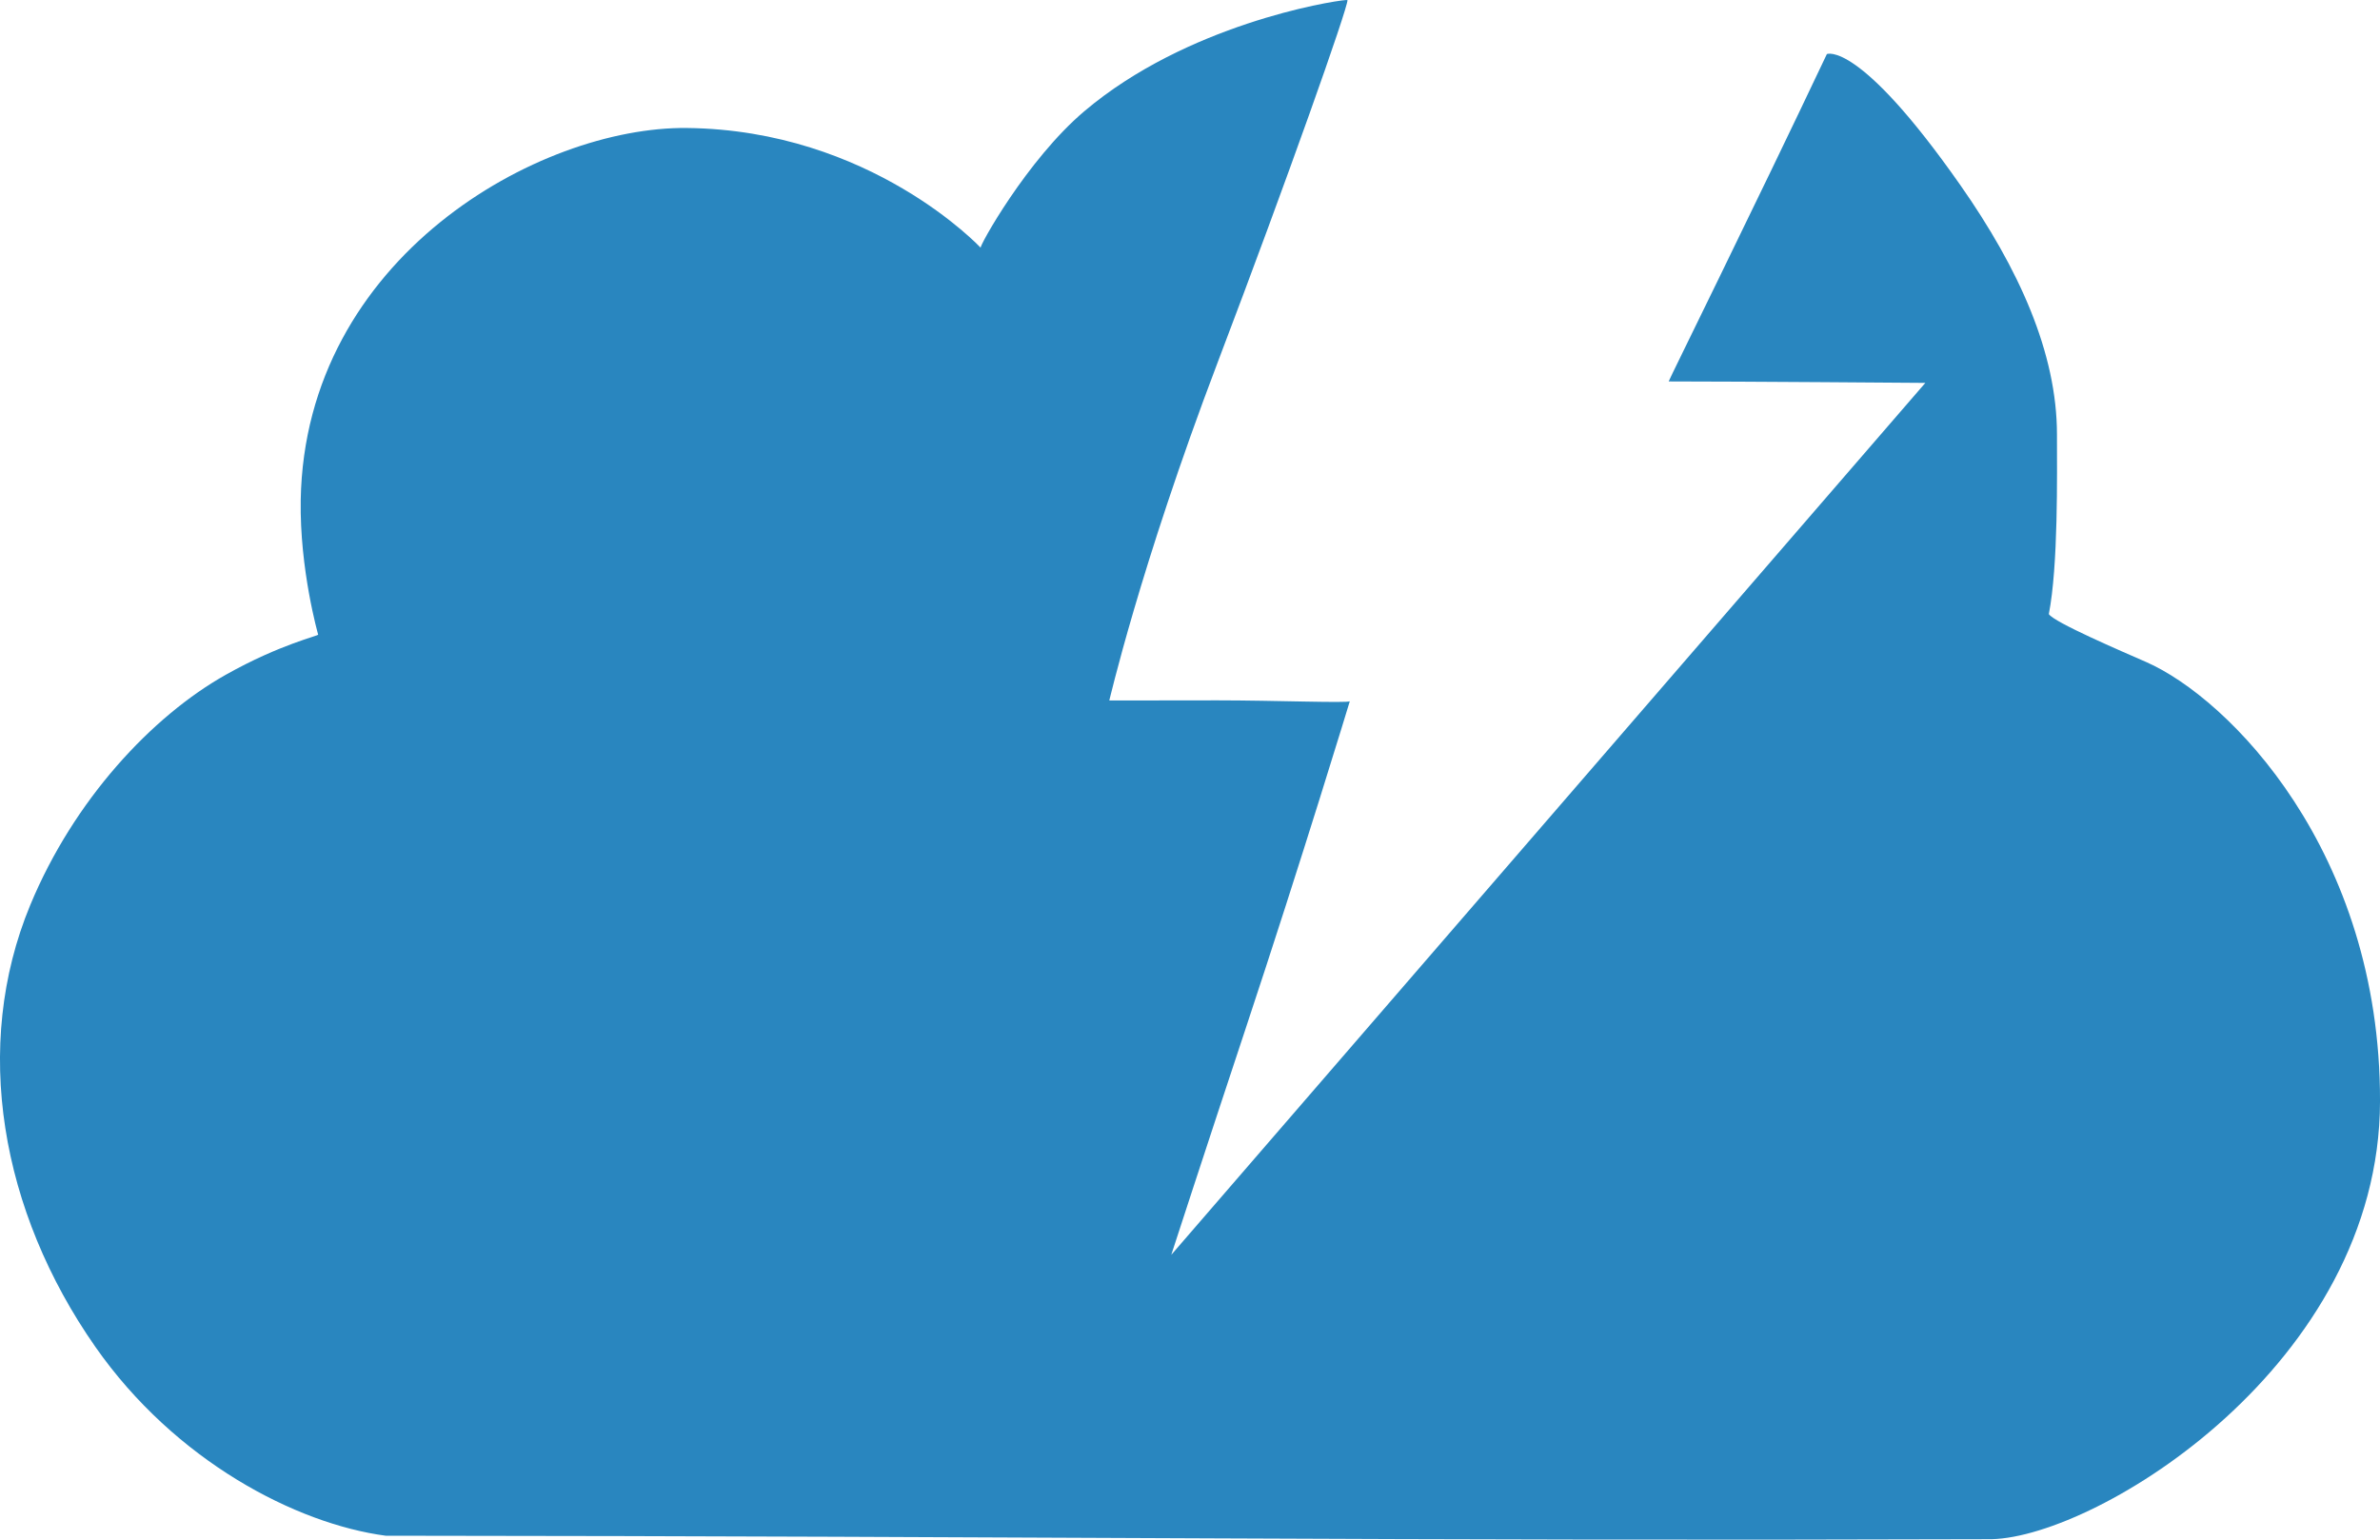
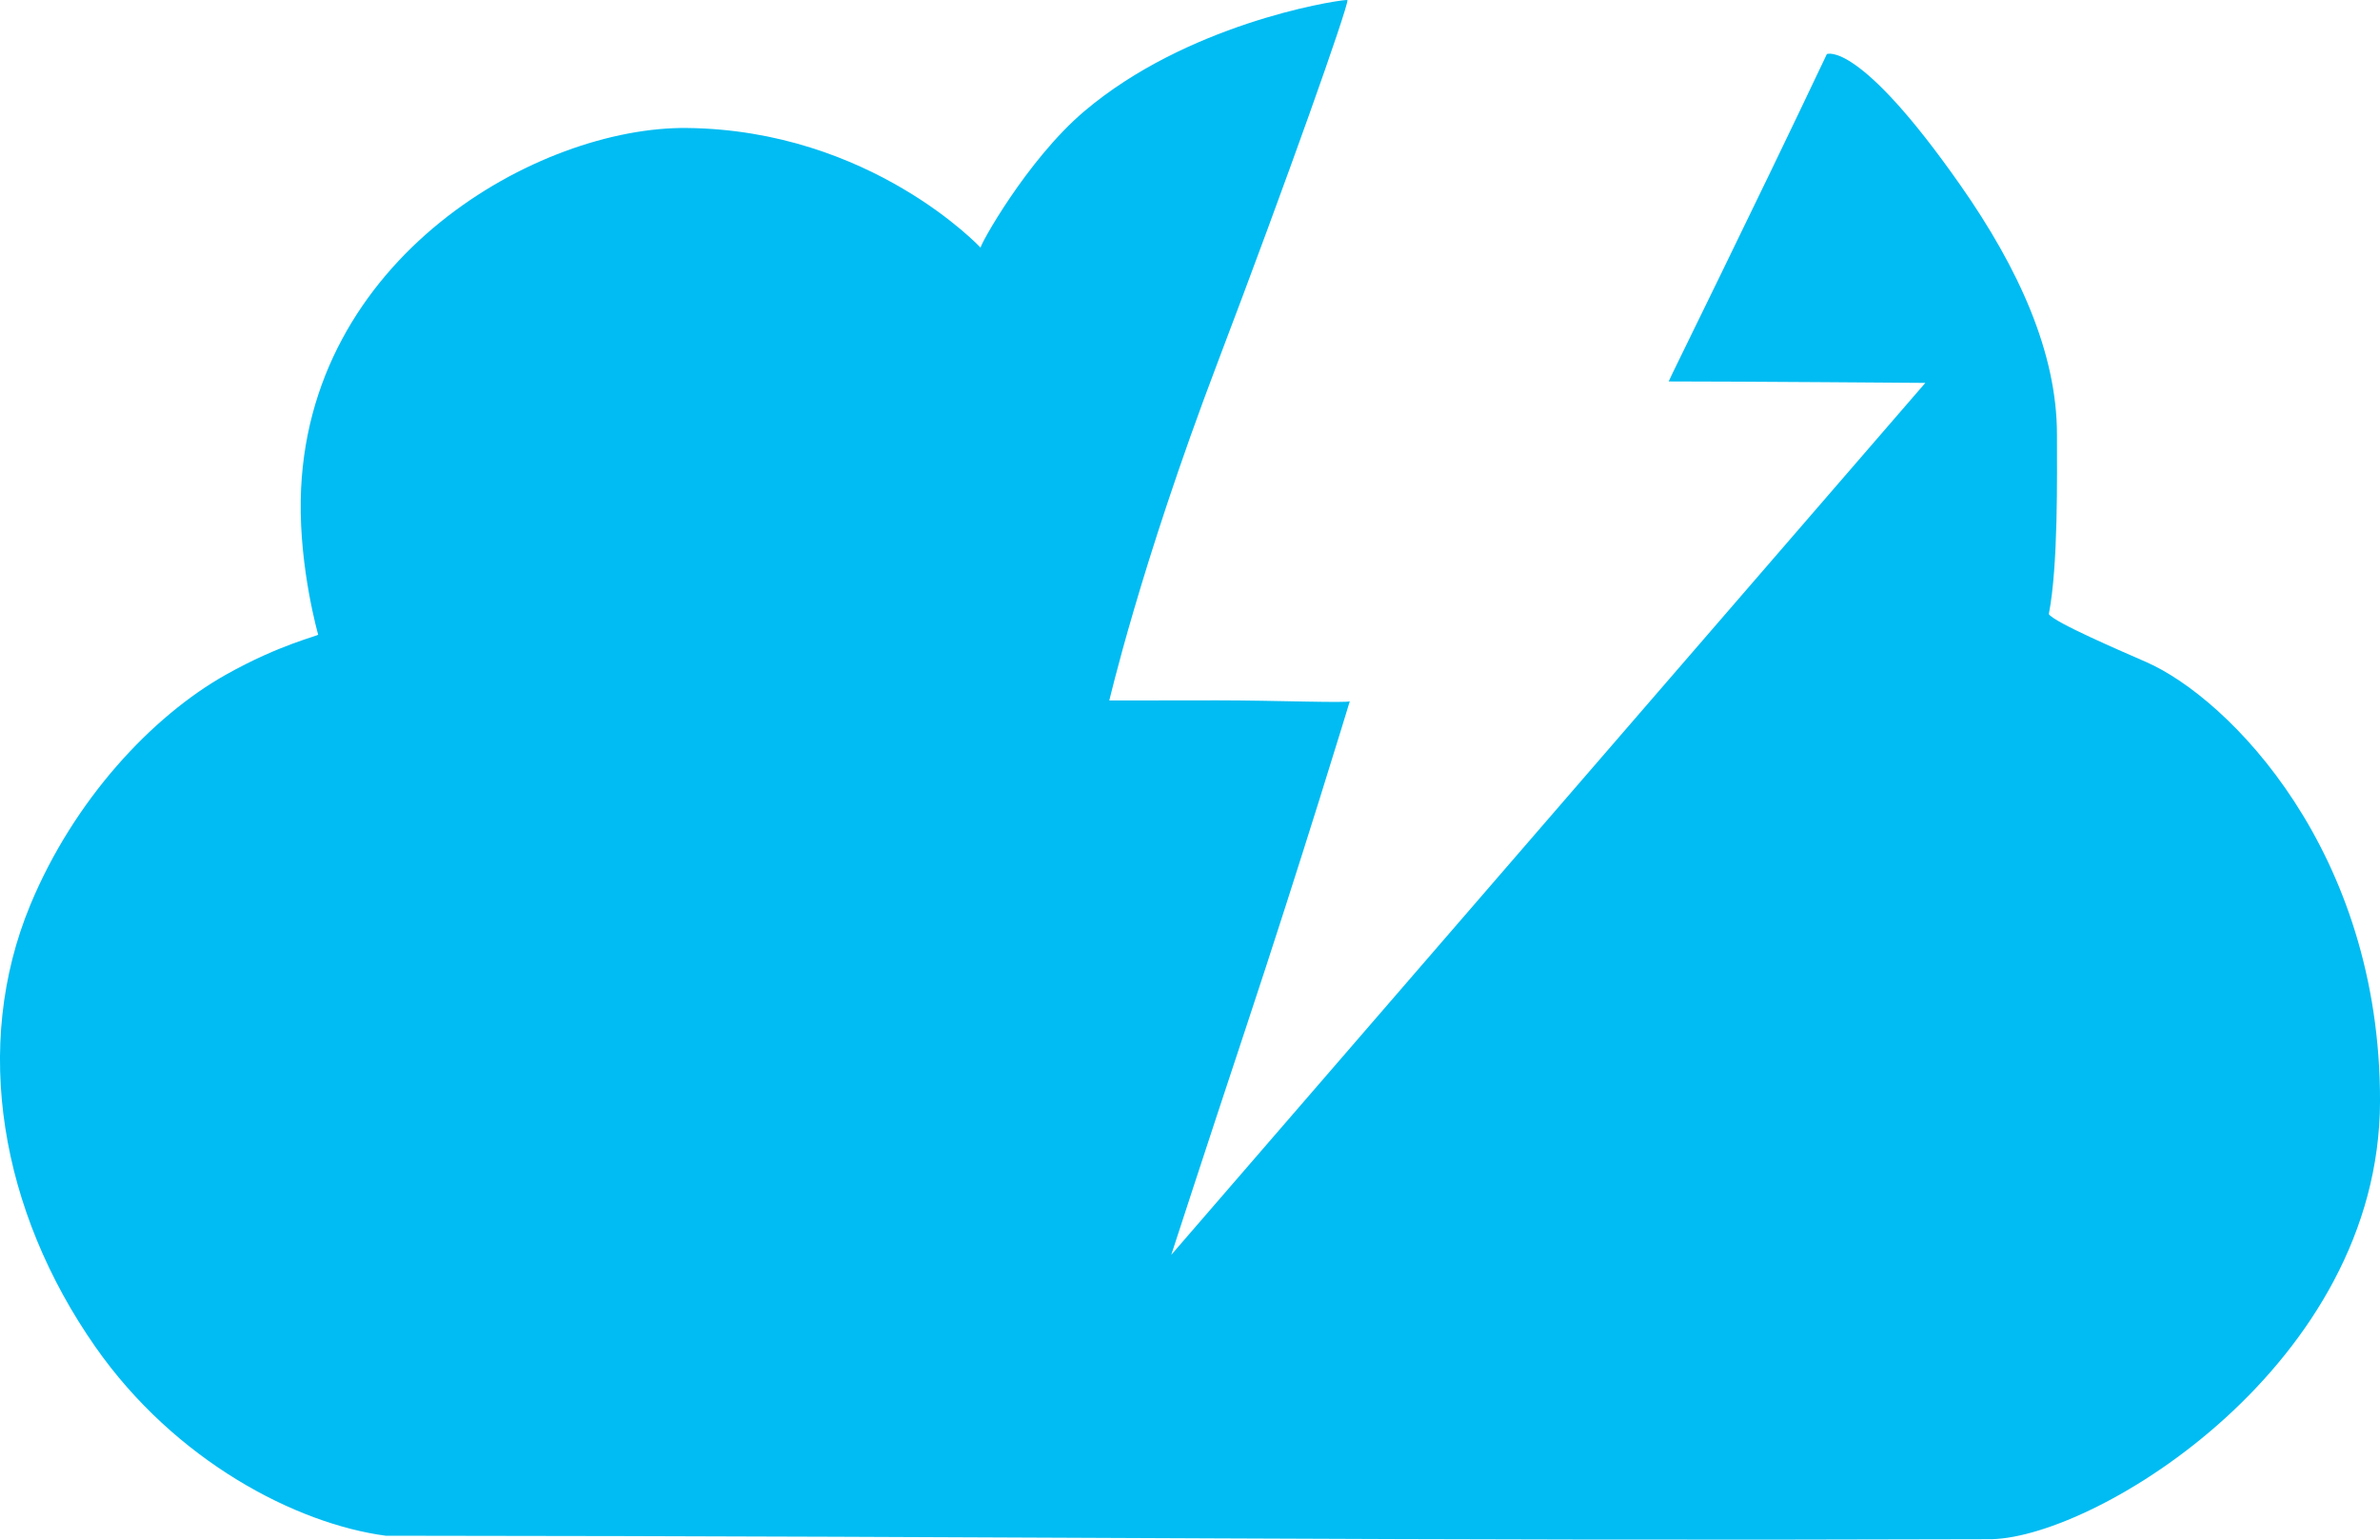
<svg xmlns="http://www.w3.org/2000/svg" width="72" height="46.588" id="svg2" version="1.1">
  <defs id="defs4" />
  <g id="layer1" transform="translate(-20.97355,-597.6832)">
-     <path id="path3040" style="fill:#2986bf;fill-opacity:1" d="m 61.694,597.684 c -0.492,0.035 -4.831,0.752 -7.914,3.362 -1.748,1.479 -3.211,4.134 -3.138,4.135 0,0 -3.321,-3.565 -8.89,-3.625 -4.466,-0.048 -11.553,3.912 -11.681,11.254 -0.036,2.105 0.527,4.074 0.527,4.074 0.033,0.037 -1.128,0.28 -2.795,1.217 -2.229,1.254 -4.596,3.786 -5.915,6.97 -1.77,4.272 -0.896,9.263 1.969,13.364 2.418,3.461 6.079,5.357 8.785,5.717 20.296,0.016 30.517,0.165 48.59,0.105 3.202,-0.082 11.726,-5.287 11.742,-13.249 0.015,-7.572 -4.577,-12.198 -7.075,-13.293 -0.748,-0.328 -2.79,-1.203 -2.944,-1.45 0.287,-1.473 0.246,-4.209 0.246,-5.432 0,-2.472 -1.151,-5.02 -2.927,-7.554 -3.082,-4.4 -4.034,-3.959 -4.034,-3.959 -2.237,4.723 -4.78,9.862 -4.786,9.905 2.142,0 7.765,0.044 7.765,0.044 l -22.812,26.384 c 0,0 1.03,-3.171 2.224,-6.768 1.772,-5.34 3.177,-9.984 3.177,-9.984 -0.034,0.062 -2.307,-0.026 -3.999,-0.026 -1.505,0 -3.278,0.004 -3.278,0.004 -0.01,0.081 0.901,-3.97 3.278,-10.226 2.137,-5.622 3.928,-10.697 3.929,-10.964 0.003,-0.003 -0.011,-0.007 -0.044,-0.004 z" />
+     <path id="path3040" style="fill:#00bcf2;fill-opacity:1" d="m 61.694,597.684 c -0.492,0.035 -4.831,0.752 -7.914,3.362 -1.748,1.479 -3.211,4.134 -3.138,4.135 0,0 -3.321,-3.565 -8.89,-3.625 -4.466,-0.048 -11.553,3.912 -11.681,11.254 -0.036,2.105 0.527,4.074 0.527,4.074 0.033,0.037 -1.128,0.28 -2.795,1.217 -2.229,1.254 -4.596,3.786 -5.915,6.97 -1.77,4.272 -0.896,9.263 1.969,13.364 2.418,3.461 6.079,5.357 8.785,5.717 20.296,0.016 30.517,0.165 48.59,0.105 3.202,-0.082 11.726,-5.287 11.742,-13.249 0.015,-7.572 -4.577,-12.198 -7.075,-13.293 -0.748,-0.328 -2.79,-1.203 -2.944,-1.45 0.287,-1.473 0.246,-4.209 0.246,-5.432 0,-2.472 -1.151,-5.02 -2.927,-7.554 -3.082,-4.4 -4.034,-3.959 -4.034,-3.959 -2.237,4.723 -4.78,9.862 -4.786,9.905 2.142,0 7.765,0.044 7.765,0.044 l -22.812,26.384 c 0,0 1.03,-3.171 2.224,-6.768 1.772,-5.34 3.177,-9.984 3.177,-9.984 -0.034,0.062 -2.307,-0.026 -3.999,-0.026 -1.505,0 -3.278,0.004 -3.278,0.004 -0.01,0.081 0.901,-3.97 3.278,-10.226 2.137,-5.622 3.928,-10.697 3.929,-10.964 0.003,-0.003 -0.011,-0.007 -0.044,-0.004 z" />
  </g>
</svg>
